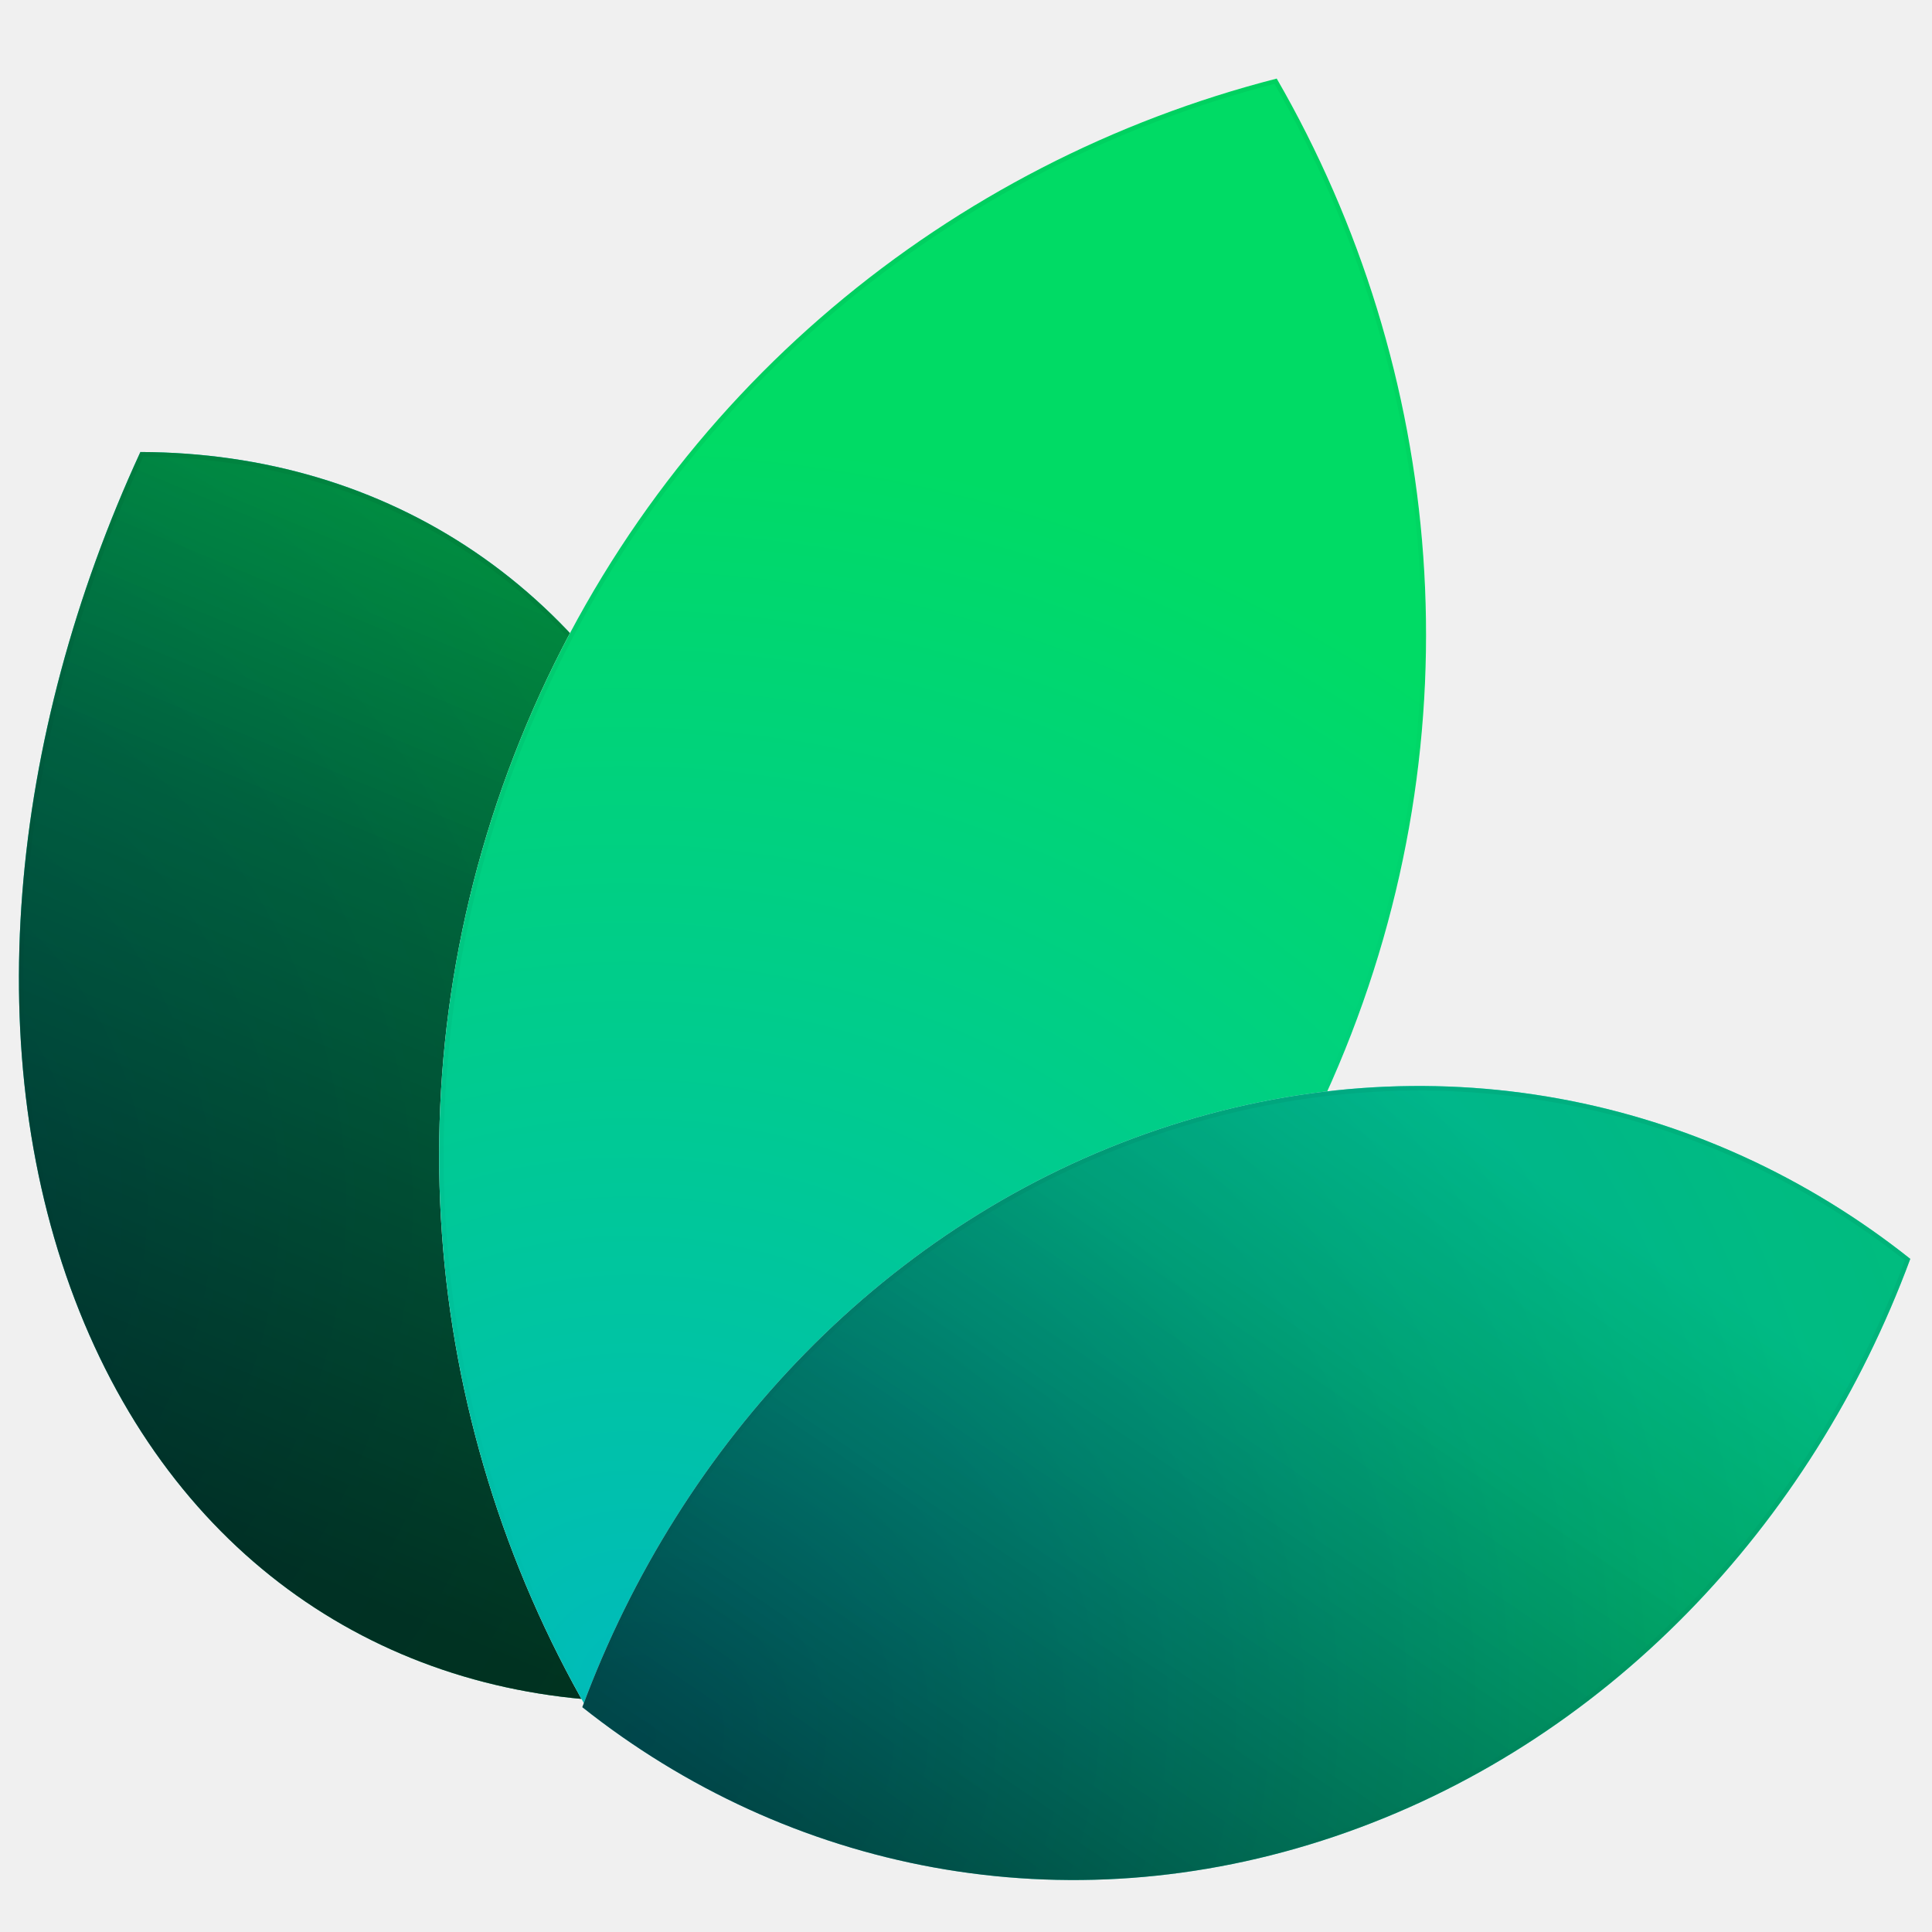
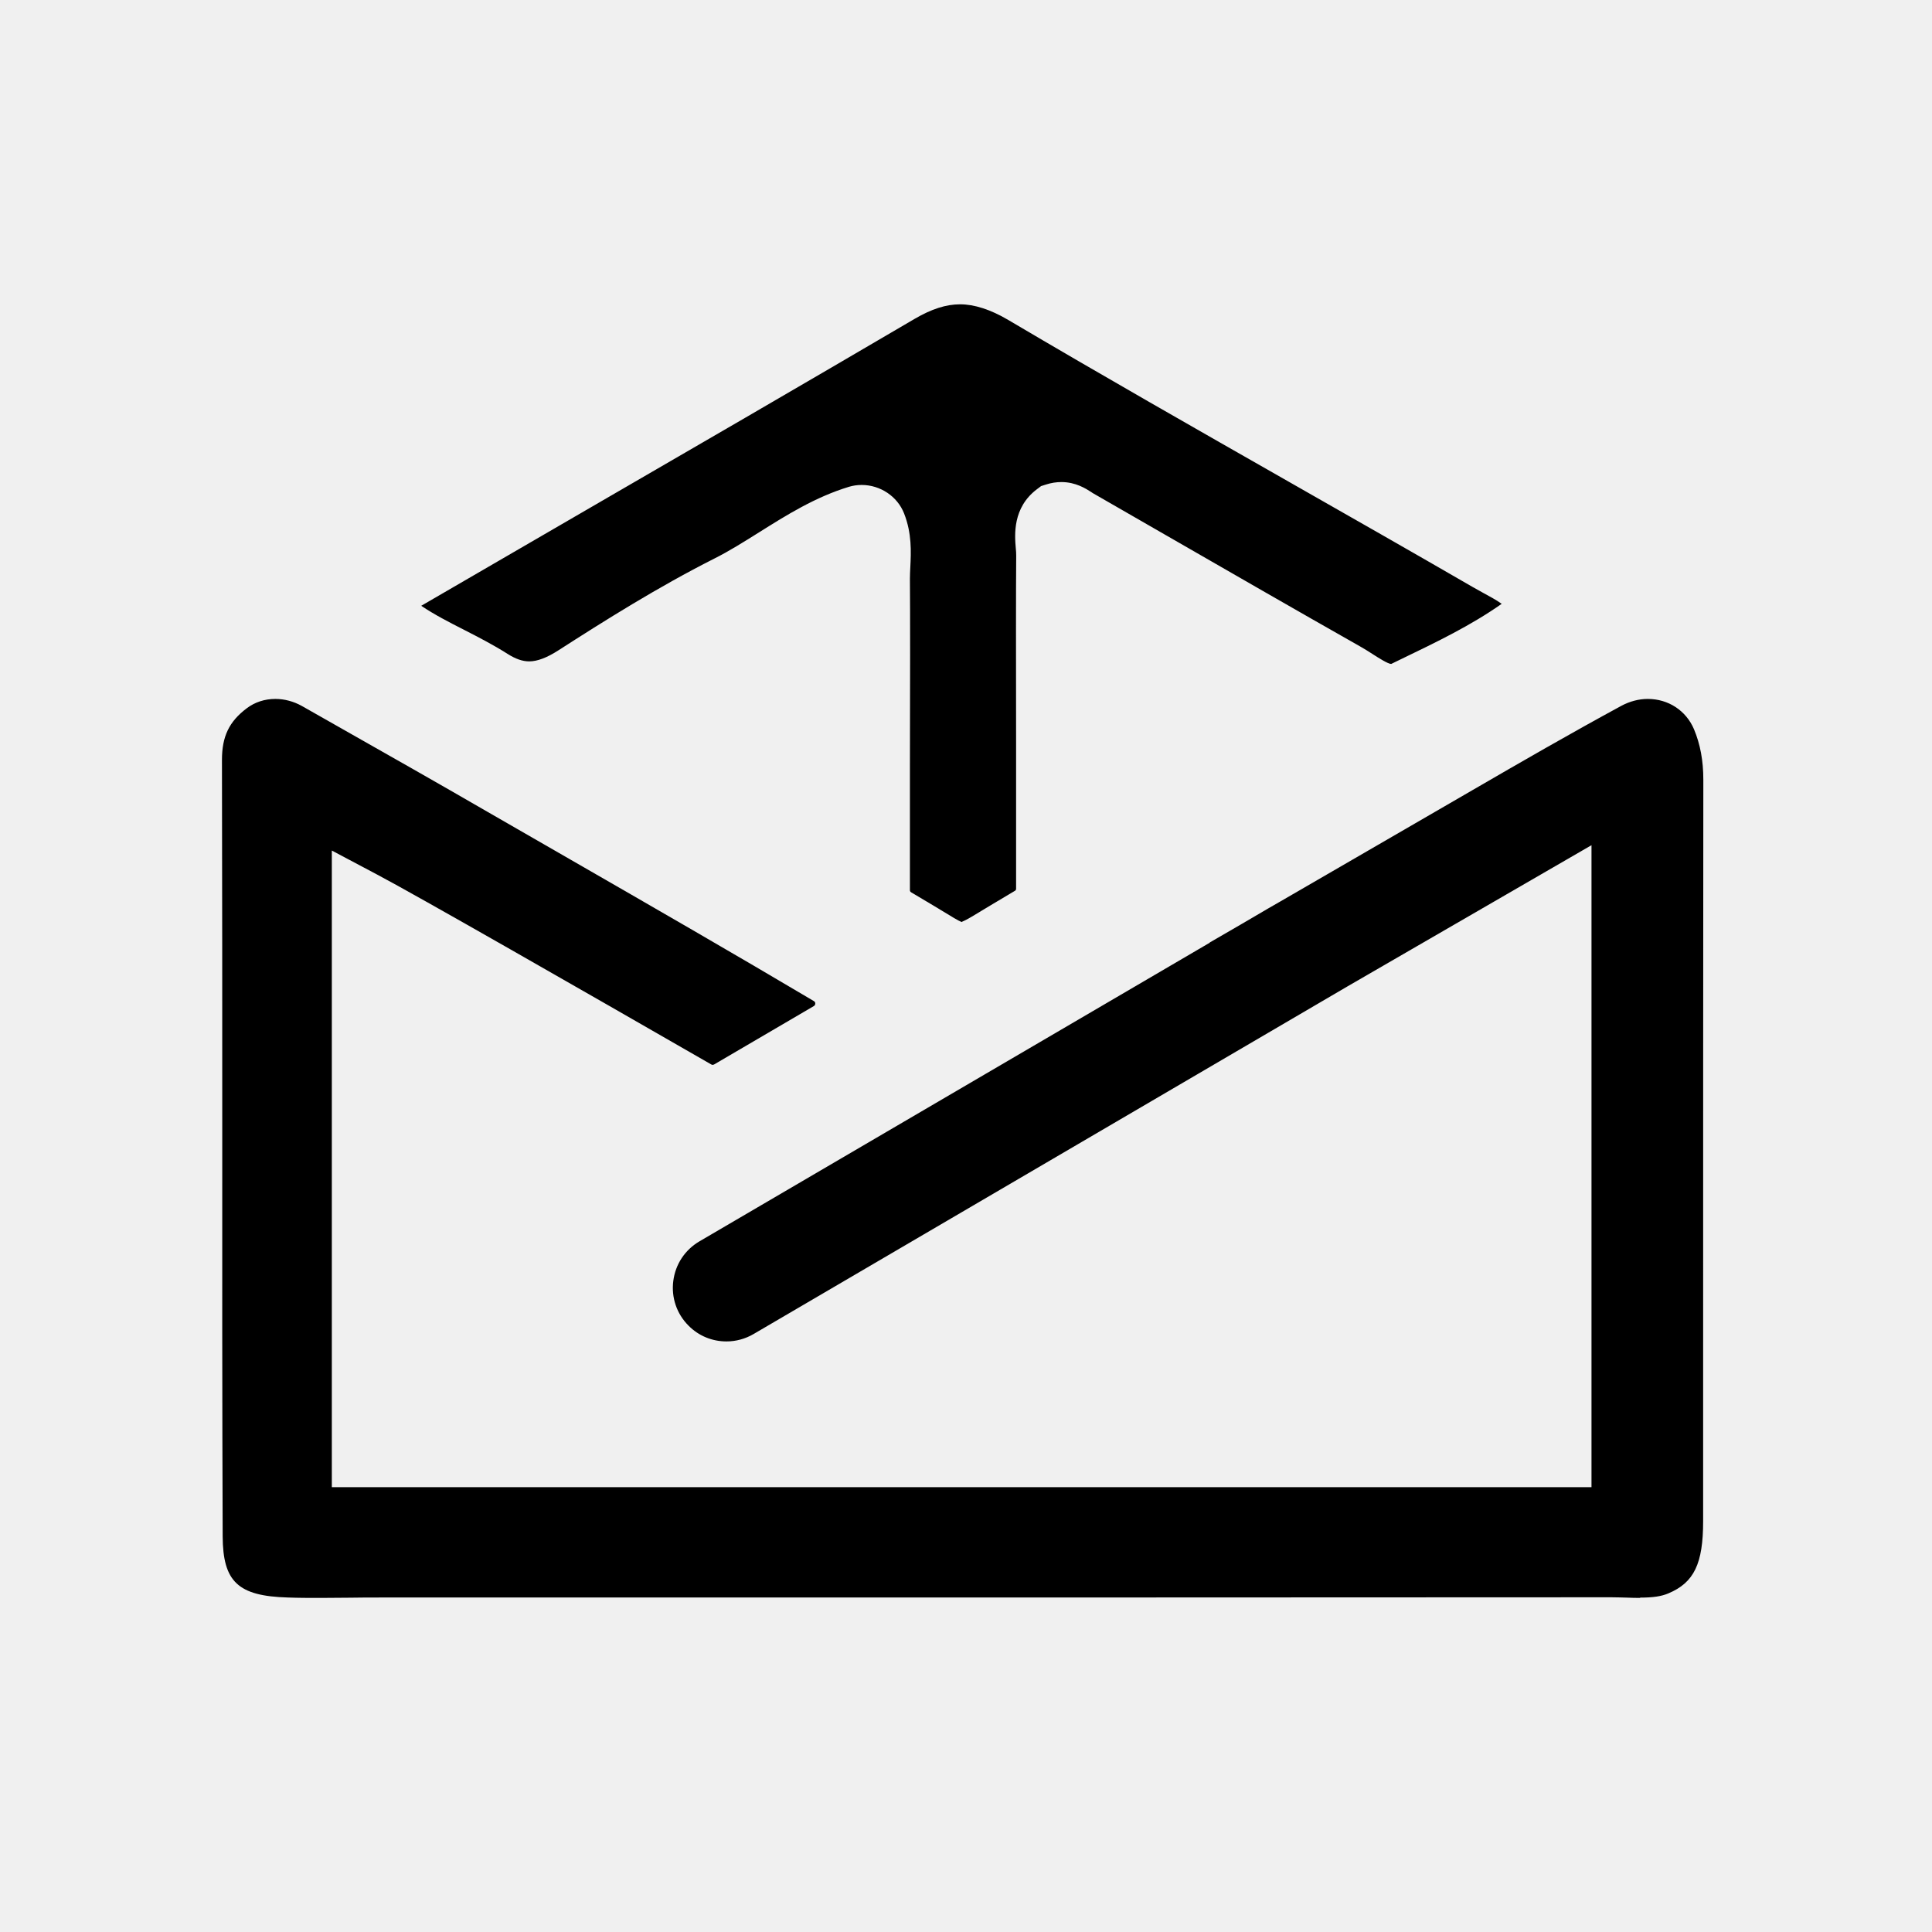
- <svg xmlns="http://www.w3.org/2000/svg" width="24" height="24" viewBox="0 0 24 24" fill="none">
-   <path d="M7.953 21.139C4.896 21.13 2.255 19.458 0.987 16.29C-0.28 13.121 0.109 9.163 1.744 5.615C4.801 5.624 7.442 7.296 8.71 10.465C9.977 13.633 9.588 17.591 7.953 21.139Z" fill="white" />
-   <path d="M7.953 21.139C4.896 21.13 2.255 19.458 0.987 16.29C-0.28 13.121 0.109 9.163 1.744 5.615C4.801 5.624 7.442 7.296 8.71 10.465C9.977 13.633 9.588 17.591 7.953 21.139Z" fill="url(#paint0_radial_101_2703)" />
-   <path d="M7.953 21.139C4.896 21.13 2.255 19.458 0.987 16.29C-0.28 13.121 0.109 9.163 1.744 5.615C4.801 5.624 7.442 7.296 8.71 10.465C9.977 13.633 9.588 17.591 7.953 21.139Z" fill="black" fill-opacity="0.5" style="mix-blend-mode:hard-light" />
-   <path d="M7.953 21.139C4.896 21.13 2.255 19.458 0.987 16.29C-0.28 13.121 0.109 9.163 1.744 5.615C4.801 5.624 7.442 7.296 8.71 10.465C9.977 13.633 9.588 17.591 7.953 21.139Z" fill="url(#paint1_linear_101_2703)" fill-opacity="0.5" style="mix-blend-mode:hard-light" />
-   <path d="M8.684 10.476C9.945 13.63 9.561 17.572 7.935 21.111C4.897 21.096 2.274 19.431 1.013 16.279C-0.248 13.124 0.136 9.182 1.762 5.643C4.8 5.659 7.423 7.324 8.684 10.476Z" stroke="url(#paint2_linear_101_2703)" stroke-opacity="0.05" stroke-width="0.056" />
-   <path d="M7.31 21.257C11.354 20.221 14.884 17.375 16.628 13.236C18.373 9.097 17.945 4.587 15.86 0.976C11.816 2.012 8.287 4.858 6.542 8.998C4.797 13.137 5.225 17.646 7.31 21.257Z" fill="white" />
-   <path d="M7.31 21.257C11.354 20.221 14.884 17.375 16.628 13.236C18.373 9.097 17.945 4.587 15.86 0.976C11.816 2.012 8.287 4.858 6.542 8.998C4.797 13.137 5.225 17.646 7.31 21.257Z" fill="url(#paint3_radial_101_2703)" />
-   <path d="M16.603 13.225C14.864 17.349 11.351 20.187 7.324 21.225C5.253 17.624 4.829 13.132 6.568 9.009C8.306 4.885 11.819 2.047 15.846 1.009C17.918 4.61 18.341 9.101 16.603 13.225Z" stroke="url(#paint4_linear_101_2703)" stroke-opacity="0.05" stroke-width="0.056" />
-   <path d="M7.234 21.207C9.789 23.237 13.21 23.951 16.577 22.814C19.944 21.677 22.506 18.945 23.73 15.638C21.175 13.608 17.754 12.894 14.387 14.031C11.02 15.168 8.458 17.901 7.234 21.207Z" fill="white" />
-   <path d="M7.234 21.207C9.789 23.237 13.21 23.951 16.577 22.814C19.944 21.677 22.506 18.945 23.73 15.638C21.175 13.608 17.754 12.894 14.387 14.031C11.02 15.168 8.458 17.901 7.234 21.207Z" fill="url(#paint5_radial_101_2703)" />
-   <path d="M7.234 21.207C9.789 23.237 13.21 23.951 16.577 22.814C19.944 21.677 22.506 18.945 23.73 15.638C21.175 13.608 17.754 12.894 14.387 14.031C11.02 15.168 8.458 17.901 7.234 21.207Z" fill="black" fill-opacity="0.2" style="mix-blend-mode:hard-light" />
-   <path d="M7.234 21.207C9.789 23.237 13.21 23.951 16.577 22.814C19.944 21.677 22.506 18.945 23.73 15.638C21.175 13.608 17.754 12.894 14.387 14.031C11.02 15.168 8.458 17.901 7.234 21.207Z" fill="url(#paint6_linear_101_2703)" fill-opacity="0.5" style="mix-blend-mode:hard-light" />
-   <path d="M16.568 22.787C13.218 23.918 9.814 23.212 7.267 21.198C8.492 17.907 11.044 15.189 14.396 14.058C17.747 12.927 21.15 13.633 23.697 15.648C22.472 18.938 19.92 21.656 16.568 22.787Z" stroke="url(#paint7_linear_101_2703)" stroke-opacity="0.05" stroke-width="0.056" />
+ <svg xmlns="http://www.w3.org/2000/svg" width="70" height="70" xml:space="preserve" overflow="hidden">
  <defs>
-     <radialGradient id="paint0_radial_101_2703" cx="0" cy="0" r="1" gradientUnits="userSpaceOnUse" gradientTransform="translate(-3.00503 15.023) rotate(-10.029) scale(17.9572 17.784)">
-       <stop stop-color="#00B0BB" />
-       <stop offset="1" stop-color="#00DB65" />
-     </radialGradient>
-     <linearGradient id="paint1_linear_101_2703" x1="7.39" y1="4.813" x2="1.63" y2="18.689" gradientUnits="userSpaceOnUse">
-       <stop stop-color="#18E299" />
-       <stop offset="1" />
-     </linearGradient>
-     <linearGradient id="paint2_linear_101_2703" x1="7.948" y1="8.016" x2="1.761" y2="18.746" gradientUnits="userSpaceOnUse">
-       <stop />
-       <stop offset="1" stop-opacity="0" />
-     </linearGradient>
-     <radialGradient id="paint3_radial_101_2703" cx="0" cy="0" r="1" gradientUnits="userSpaceOnUse" gradientTransform="translate(8.11404 20.8822) rotate(-75.7542) scale(21.6246 23.7772)">
-       <stop stop-color="#00BBBB" />
-       <stop offset="0.713" stop-color="#00DB65" />
-     </radialGradient>
-     <linearGradient id="paint4_linear_101_2703" x1="7.602" y1="5.871" x2="15.556" y2="16.372" gradientUnits="userSpaceOnUse">
-       <stop />
-       <stop offset="1" stop-opacity="0" />
-     </linearGradient>
-     <radialGradient id="paint5_radial_101_2703" cx="0" cy="0" r="1" gradientUnits="userSpaceOnUse" gradientTransform="translate(7.84537 21.5181) rotate(-20.3525) scale(18.5603 17.32)">
-       <stop stop-color="#00B0BB" />
-       <stop offset="1" stop-color="#00DB65" />
-     </radialGradient>
-     <linearGradient id="paint6_linear_101_2703" x1="16.808" y1="13.007" x2="10.041" y2="22.994" gradientUnits="userSpaceOnUse">
-       <stop stop-color="#00B1BC" />
-       <stop offset="1" />
-     </linearGradient>
-     <linearGradient id="paint7_linear_101_2703" x1="16.808" y1="13.007" x2="14.169" y2="23.841" gradientUnits="userSpaceOnUse">
-       <stop />
-       <stop offset="1" stop-opacity="0" />
-     </linearGradient>
+     <clipPath id="clip0">
+       <rect x="706" y="430" width="70" height="70" />
+     </clipPath>
+     <clipPath id="clip1">
+       <rect x="706" y="430" width="70" height="70" />
+     </clipPath>
+     <clipPath id="clip2">
+       <rect x="707" y="431" width="68" height="68" />
+     </clipPath>
+     <clipPath id="clip3">
+       <rect x="707" y="440" width="69" height="59" />
+     </clipPath>
  </defs>
+   <g clip-path="url(#clip0)" transform="translate(-706 -430)">
+     <g clip-path="url(#clip1)">
+       <g clip-path="url(#clip2)">
+         <g clip-path="url(#clip3)">
+           <g>
+             <path d="M662.391 64.464 662.391 61.258 676.112 61.258 676.112 64.464 662.391 64.464ZM672.866 83.016C670.7 83.016 669.023 82.435 667.834 81.272 666.641 80.109 666.048 78.442 666.048 76.28L666.048 56.55 669.943 56.55 669.943 76.116C669.943 77.279 670.234 78.174 670.816 78.796 671.397 79.419 672.228 79.728 673.313 79.728 674.532 79.728 675.546 79.389 676.358 78.715L677.577 81.514C676.981 82.028 676.273 82.409 675.445 82.651 674.618 82.893 673.76 83.016 672.866 83.016Z" fill="#000000" fill-rule="nonzero" fill-opacity="1" transform="matrix(1 0 0 1.00046 3.85987 441.026)" />
+             <path d="M697.829 61.053C699.589 61.053 701.139 61.393 702.477 62.067 703.816 62.746 704.867 63.771 705.623 65.154 706.38 66.533 706.76 68.281 706.76 70.391L706.76 82.77 702.865 82.77 702.865 70.834C702.865 68.751 702.358 67.181 701.344 66.127 700.33 65.072 698.903 64.542 697.061 64.542 695.682 64.542 694.478 64.814 693.449 65.355 692.42 65.895 691.63 66.693 691.075 67.748 690.519 68.803 690.244 70.115 690.244 71.684L690.244 82.766 686.348 82.766 686.348 52.648 690.244 52.648 690.244 67.058 689.472 65.515C690.177 64.11 691.257 63.01 692.719 62.228 694.18 61.441 695.883 61.05 697.833 61.05Z" fill="#000000" fill-rule="nonzero" fill-opacity="1" transform="matrix(1 0 0 1.00046 3.85987 441.026)" />
+             <path d="M718.044 82.77 718.044 61.255 721.779 61.255 721.779 67.099 721.413 65.638C722.01 64.151 723.009 63.014 724.418 62.228 725.823 61.441 727.556 61.05 729.614 61.05L729.614 64.826C729.45 64.8 729.297 64.785 729.148 64.785L728.723 64.785C726.639 64.785 724.988 65.407 723.769 66.652 722.55 67.897 721.943 69.698 721.943 72.05L721.943 82.766 718.047 82.766Z" fill="#000000" fill-rule="nonzero" fill-opacity="1" transform="matrix(1 0 0 1.00046 3.85987 441.026)" />
+             <path d="M747.472 83.016C745.307 83.016 743.387 82.543 741.71 81.596 740.032 80.649 738.705 79.344 737.732 77.678 736.76 76.016 736.271 74.126 736.271 72.016 736.271 69.906 736.76 67.983 737.732 66.332 738.705 64.68 740.032 63.387 741.71 62.455 743.387 61.523 745.307 61.053 747.472 61.053 749.638 61.053 751.524 61.519 753.217 62.455 754.909 63.387 756.232 64.673 757.194 66.313 758.156 67.949 758.636 69.85 758.636 72.016 758.636 74.182 758.156 76.049 757.194 77.701 756.232 79.352 754.905 80.649 753.217 81.596 751.524 82.543 749.608 83.016 747.472 83.016ZM747.472 79.605C748.852 79.605 750.089 79.296 751.185 78.674 752.281 78.051 753.138 77.164 753.765 76.016 754.387 74.864 754.696 73.533 754.696 72.016 754.696 70.499 754.383 69.142 753.765 68.016 753.142 66.894 752.285 66.022 751.185 65.4 750.089 64.777 748.852 64.468 747.472 64.468 746.093 64.468 744.859 64.781 743.779 65.4 742.698 66.022 741.829 66.894 741.18 68.016 740.532 69.138 740.208 70.473 740.208 72.016 740.208 73.559 740.532 74.864 741.18 76.016 741.829 77.168 742.694 78.051 743.779 78.674 744.859 79.296 746.093 79.605 747.472 79.605Z" fill="#000000" fill-rule="nonzero" fill-opacity="1" transform="matrix(1 0 0 1.00046 3.85987 441.026)" />
+             <path d="M764.239 82.77 773.495 70.756 773.453 72.747 764.645 61.258 768.988 61.258 775.727 70.108 774.065 70.108 780.804 61.258 785.065 61.258 776.133 72.829 776.175 70.76 785.512 82.774 781.087 82.774 773.983 73.358 775.567 73.6 768.585 82.774 764.243 82.774Z" fill="#000000" fill-rule="nonzero" fill-opacity="1" transform="matrix(1 0 0 1.00046 3.85987 441.026)" />
+             <path d="M793.545 90.889C792.516 90.889 791.513 90.721 790.541 90.382 789.568 90.043 788.729 89.55 788.024 88.898L789.687 85.976C790.227 86.49 790.824 86.882 791.472 87.154 792.121 87.422 792.811 87.56 793.541 87.56 794.488 87.56 795.274 87.318 795.897 86.829 796.52 86.341 797.101 85.476 797.641 84.231L798.98 81.268 799.386 80.779 807.829 61.255 811.646 61.255 801.212 84.921C800.59 86.438 799.893 87.627 799.121 88.492 798.35 89.357 797.504 89.972 796.583 90.337 795.662 90.702 794.648 90.885 793.537 90.885ZM798.659 83.46 788.837 61.255 792.896 61.255 801.257 80.414 798.659 83.46Z" fill="#000000" fill-rule="nonzero" fill-opacity="1" transform="matrix(1 0 0 1.00046 3.85987 441.026)" />
+             <path d="M736.987 22.373C736.927 22.347 736.834 22.302 736.704 22.224 736.189 21.91 735.671 21.601 735.149 21.292 735.123 21.277 735.108 21.247 735.108 21.217L735.108 16.886C735.116 13.796 735.119 11.127 735.108 9.938 735.108 9.796 735.116 9.654 735.123 9.509 735.149 8.972 735.183 8.301 734.896 7.571 734.654 6.956 734.035 6.542 733.36 6.542 733.203 6.542 733.047 6.564 732.898 6.609 731.675 6.982 730.643 7.63 729.644 8.257 729.085 8.607 728.559 8.939 728.015 9.211 725.972 10.243 724.03 11.466 722.371 12.532 721.954 12.8 721.607 12.931 721.313 12.931 721.07 12.931 720.817 12.841 720.534 12.662 720.012 12.331 719.475 12.055 718.957 11.79 718.401 11.507 717.872 11.235 717.402 10.918 717.406 10.918 717.41 10.914 717.414 10.911 719.281 9.826 721.152 8.741 723.024 7.656 727.046 5.327 731.206 2.915 735.287 0.522 735.895 0.168 736.417 2.15197e-15 736.927 2.15197e-15 737.438 2.15197e-15 738.027 0.186 738.672 0.567 742.053 2.565 745.519 4.536 748.87 6.445 751.047 7.686 753.299 8.965 755.502 10.24 755.625 10.31 755.755 10.381 755.882 10.452 756.128 10.586 756.352 10.706 756.549 10.847 755.442 11.626 754.201 12.226 752.892 12.856L752.546 13.024C752.43 13.024 752.08 12.8 751.871 12.666 751.726 12.573 751.584 12.483 751.446 12.405 749.072 11.06 746.664 9.673 744.338 8.335L741.758 6.851C741.732 6.836 741.706 6.821 741.684 6.803 741.486 6.676 741.117 6.437 740.595 6.437 740.409 6.437 740.222 6.467 740.036 6.527L739.861 6.583 739.712 6.695C738.821 7.366 738.903 8.357 738.944 8.834 738.951 8.924 738.962 9.013 738.959 9.103 738.948 10.314 738.951 12.875 738.955 15.846 738.955 17.575 738.955 19.424 738.955 21.169 738.955 21.198 738.94 21.225 738.914 21.239 738.388 21.553 737.859 21.866 737.337 22.183 737.17 22.283 737.058 22.335 736.987 22.365Z" fill="#000000" fill-rule="nonzero" fill-opacity="1" transform="matrix(1 0 0 1.00046 3.85987 441.026)" />
+             <path d="M761.57 46.848C761.406 46.848 761.242 46.844 761.078 46.837 760.892 46.833 760.709 46.825 760.523 46.825 748.307 46.833 736.1 46.833 723.892 46.833L715.915 46.833C715.554 46.833 715.192 46.833 714.834 46.84 714.473 46.84 714.111 46.848 713.749 46.848 713.354 46.848 712.959 46.848 712.568 46.833 710.767 46.781 710.216 46.266 710.208 44.619 710.19 39.739 710.19 34.778 710.193 29.977 710.193 25.485 710.193 20.994 710.182 16.502 710.182 15.652 710.439 15.111 711.084 14.627 711.375 14.407 711.733 14.291 712.117 14.291 712.449 14.291 712.78 14.381 713.075 14.545L714.316 15.249C716.165 16.297 717.988 17.329 719.799 18.377 720.802 18.954 721.805 19.532 722.804 20.106 725.707 21.776 728.708 23.502 731.63 25.235 731.645 25.247 731.679 25.265 731.679 25.321 731.679 25.381 731.642 25.403 731.627 25.414L728.015 27.528C728.015 27.528 727.981 27.543 727.963 27.543 727.944 27.543 727.929 27.539 727.91 27.528 723.188 24.814 717.253 21.415 715.803 20.651L714.163 19.782 714.163 42.837 759.803 42.837 759.803 19.588 750.961 24.702 729.446 37.29C729.148 37.465 728.809 37.559 728.462 37.559 727.94 37.559 727.452 37.357 727.087 36.988 726.658 36.56 726.457 35.967 726.535 35.367 726.613 34.763 726.956 34.245 727.482 33.935L745.967 23.122 745.967 23.114C746.138 23.014 747.074 22.473 747.074 22.473L748.08 21.884 748.546 21.616C749.813 20.882 755.498 17.59 755.498 17.59 757.22 16.591 759.054 15.533 760.884 14.541 761.182 14.381 761.514 14.291 761.842 14.291 762.588 14.291 763.229 14.713 763.516 15.387 763.743 15.928 763.855 16.524 763.855 17.218 763.848 24.322 763.848 31.431 763.848 38.535L763.848 44.067C763.848 45.61 763.52 46.292 762.588 46.684 762.334 46.792 762.029 46.837 761.563 46.837Z" fill="#000000" fill-rule="nonzero" fill-opacity="1" transform="matrix(1 0 0 1.00046 3.85987 441.026)" />
+           </g>
+         </g>
+       </g>
+     </g>
+   </g>
</svg>
